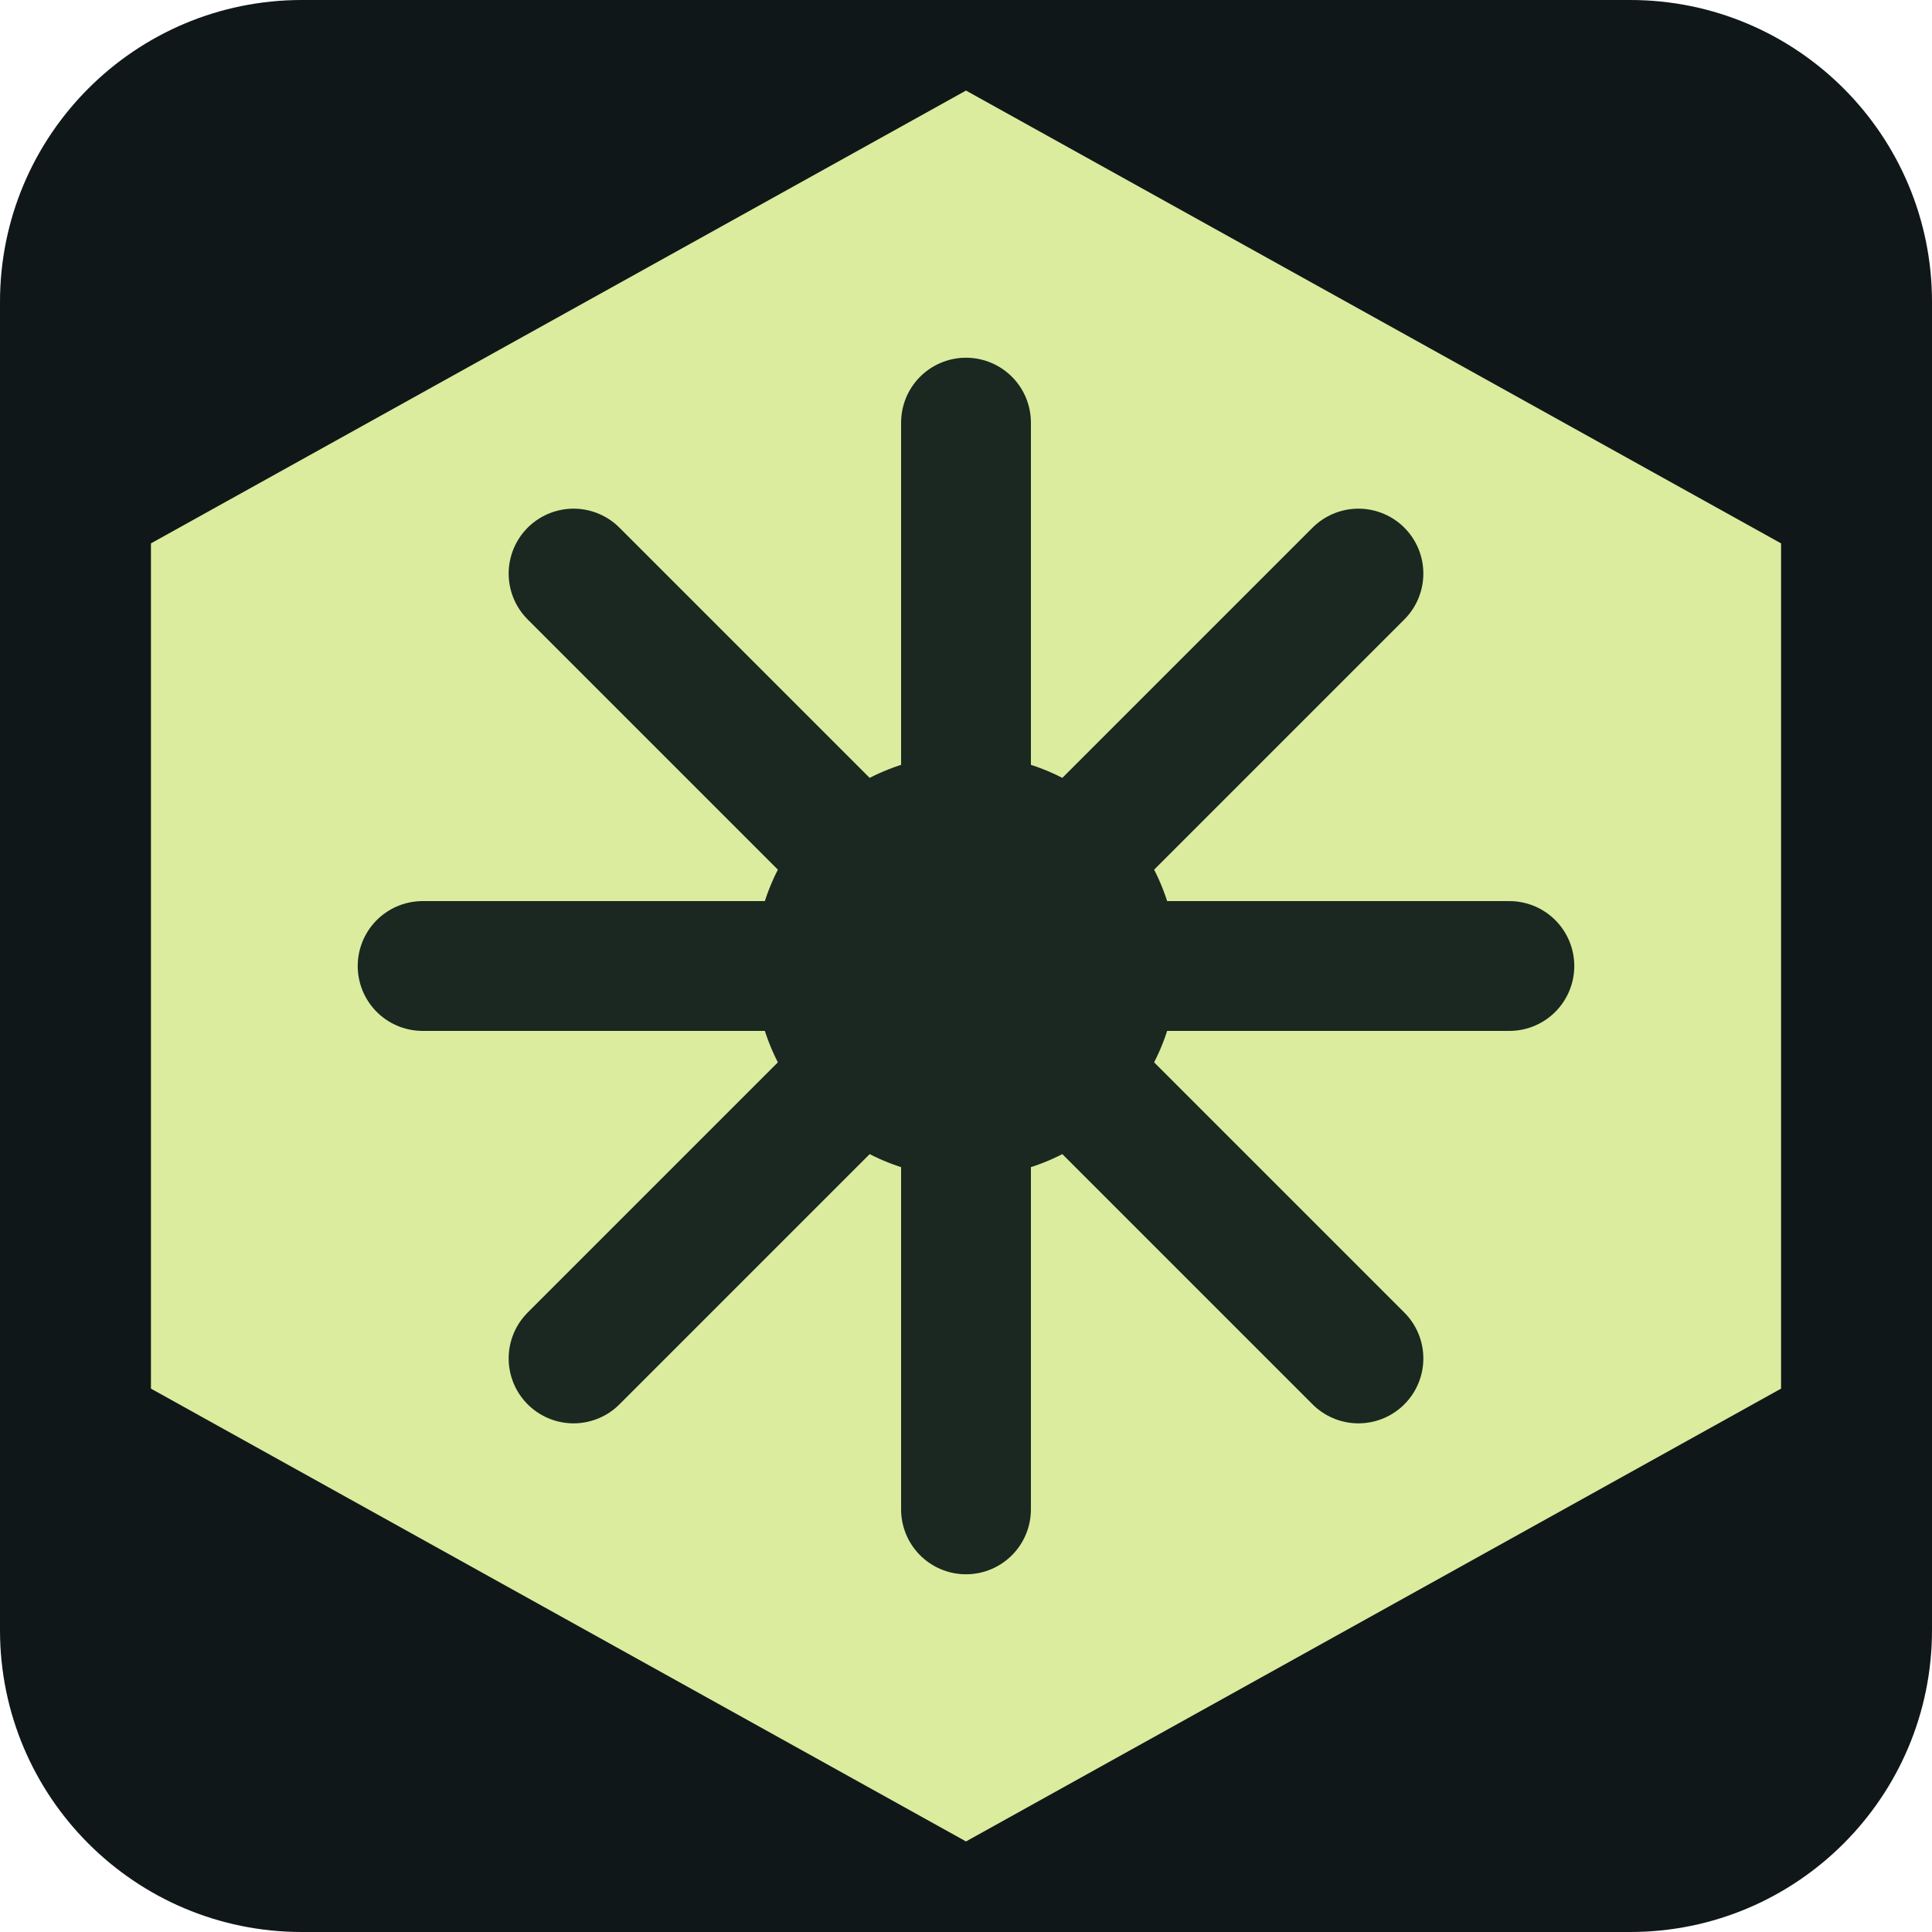
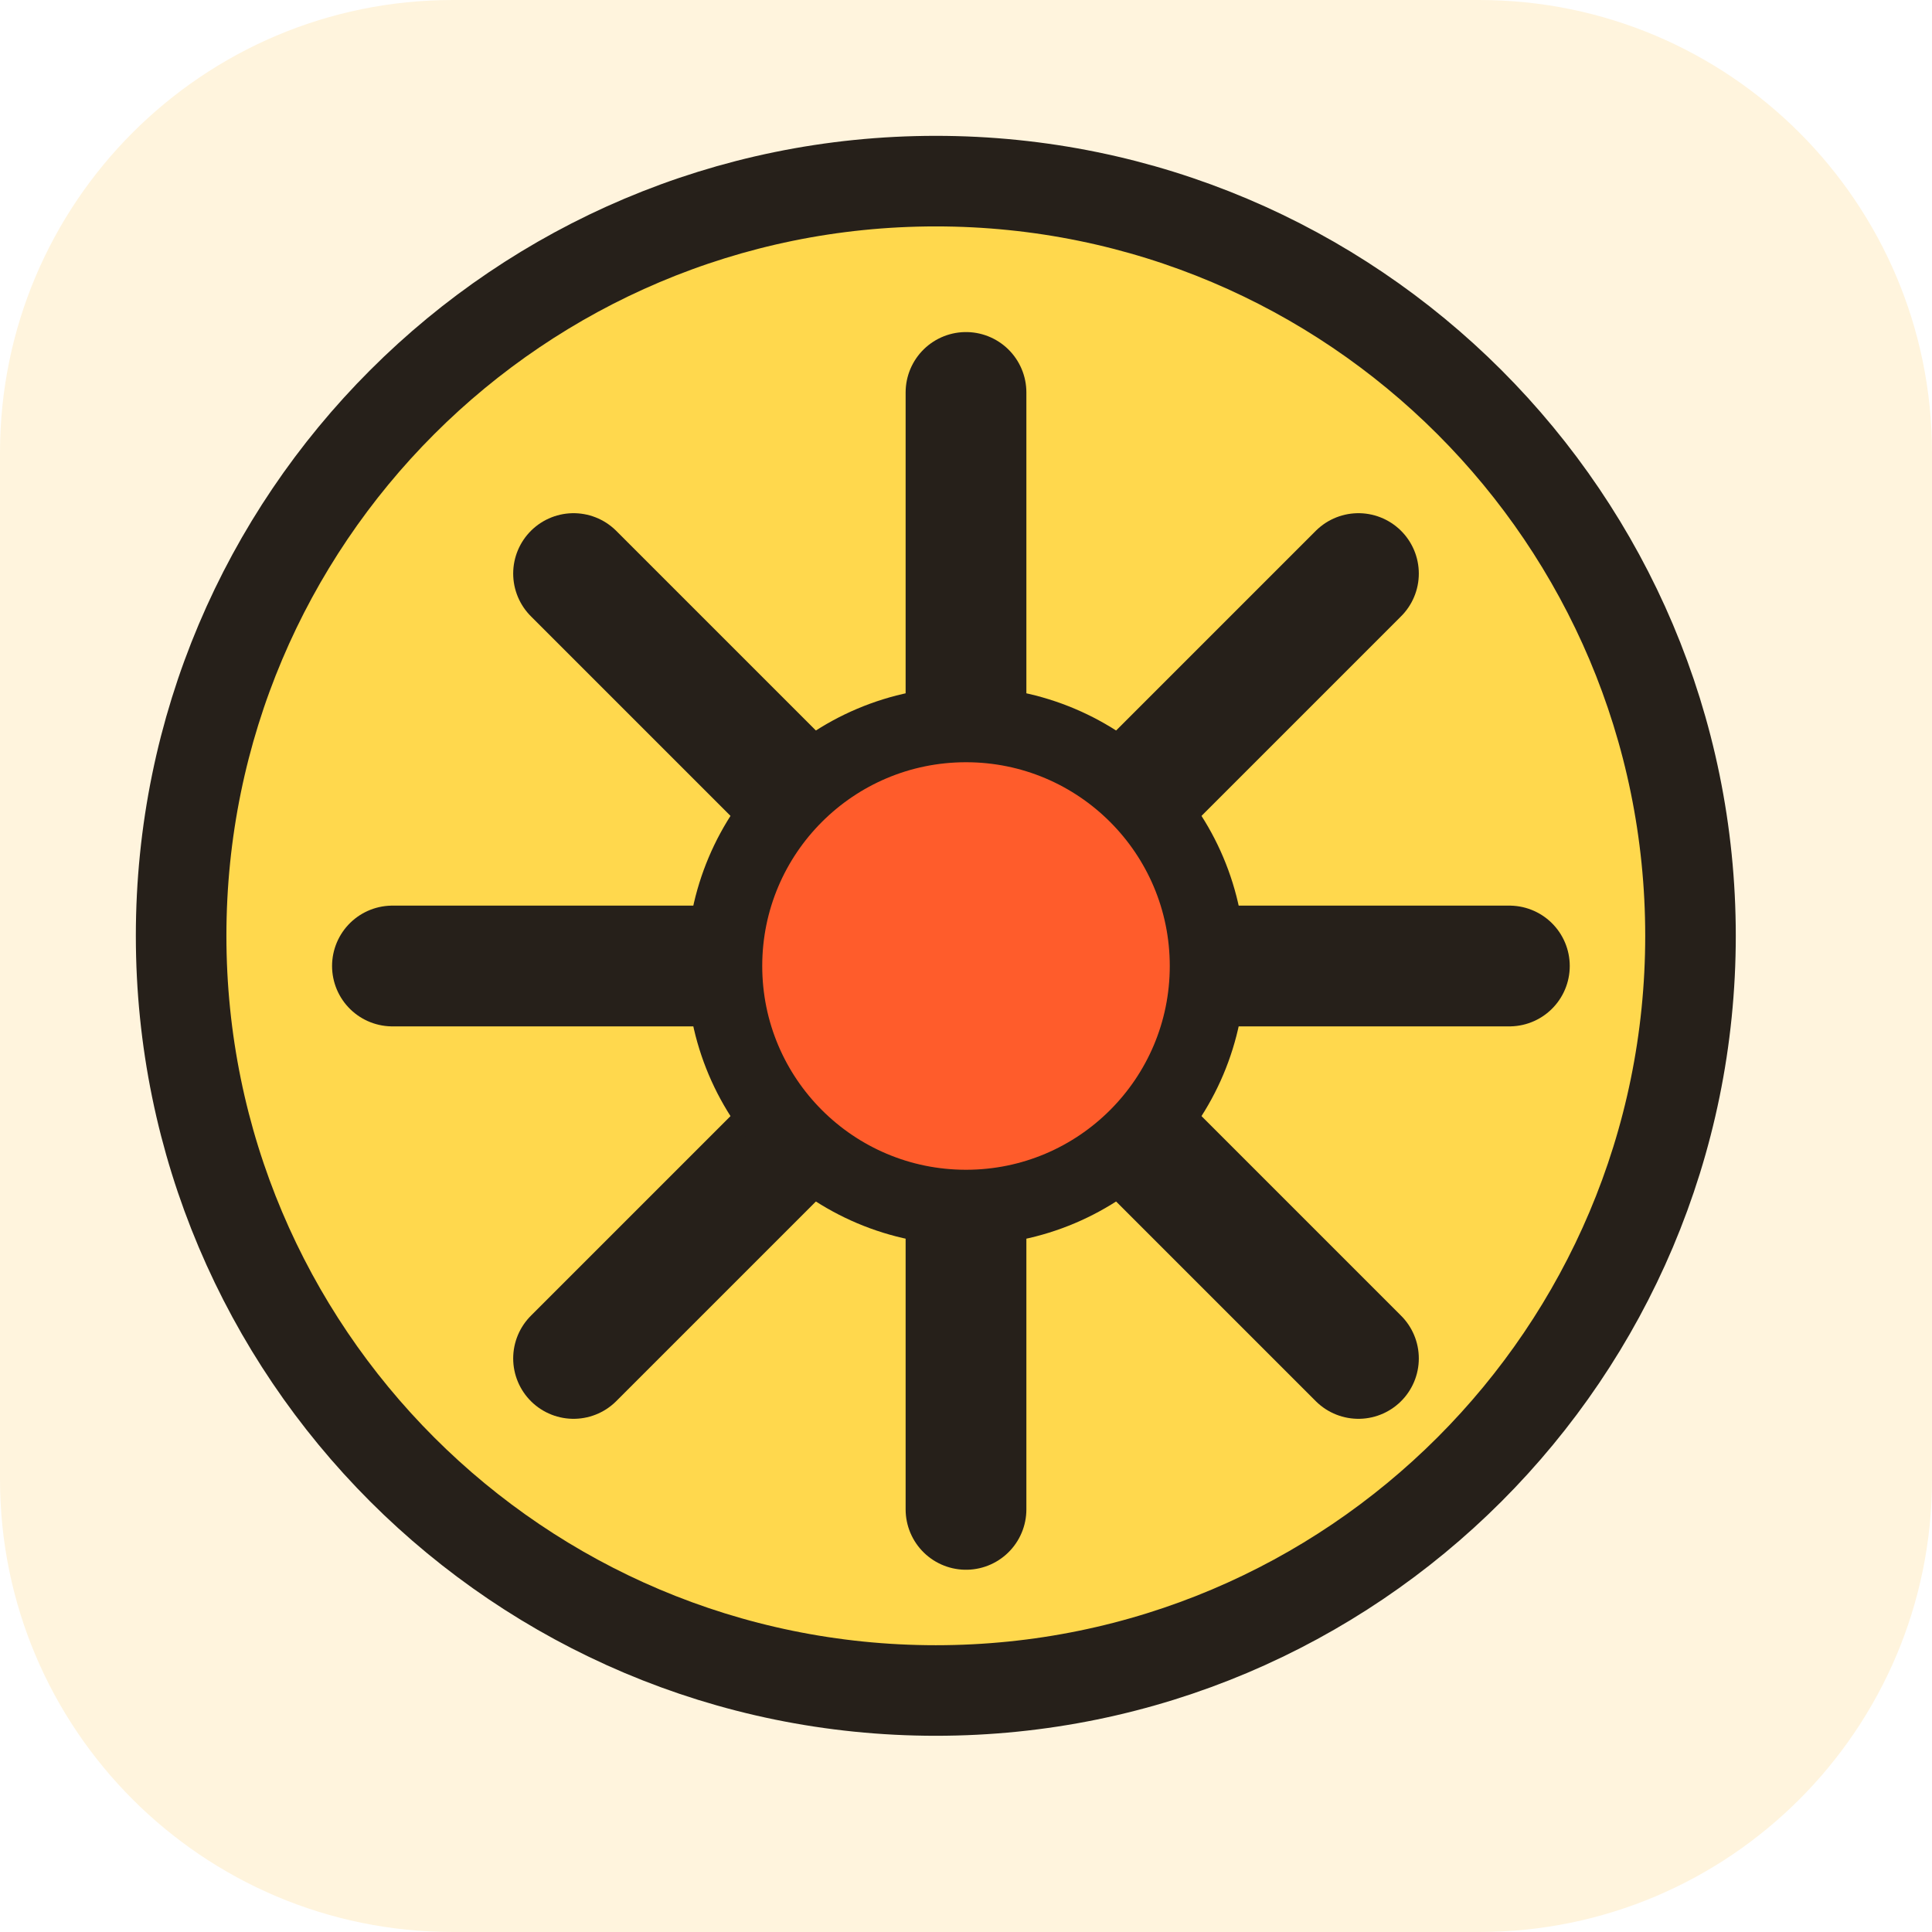
- <svg xmlns="http://www.w3.org/2000/svg" viewBox="0 0 64 64">
-   <rect width="64" height="64" rx="10" fill="#101719" />
-   <path d="M32 3 59 18v28L32 61 5 46V18Z" fill="#dbec9e" />
-   <path d="M32 14v36M14 32h36M19 19l26 26M45 19 19 45" stroke="#1a2821" stroke-width="4.3" stroke-linecap="round" />
-   <circle cx="32" cy="32" r="7" fill="#1a2821" />
+ <svg xmlns="http://www.w3.org/2000/svg" viewBox="0 0 64 64" role="img" aria-label="火炬议会">
+   <rect width="64" height="64" rx="15" fill="#fff4dd" />
+   <circle cx="31" cy="31" r="25" fill="#ffd84d" stroke="#26201a" stroke-width="3" />
+   <g fill="none" stroke="#26201a" stroke-width="4" stroke-linecap="round">
+     <path d="M32 13v37M13 32h37M19 19l26 26M45 19 19 45" />
+   </g>
+   <circle cx="32" cy="32" r="8" fill="#ff5c2b" stroke="#26201a" stroke-width="2.5" />
</svg>
